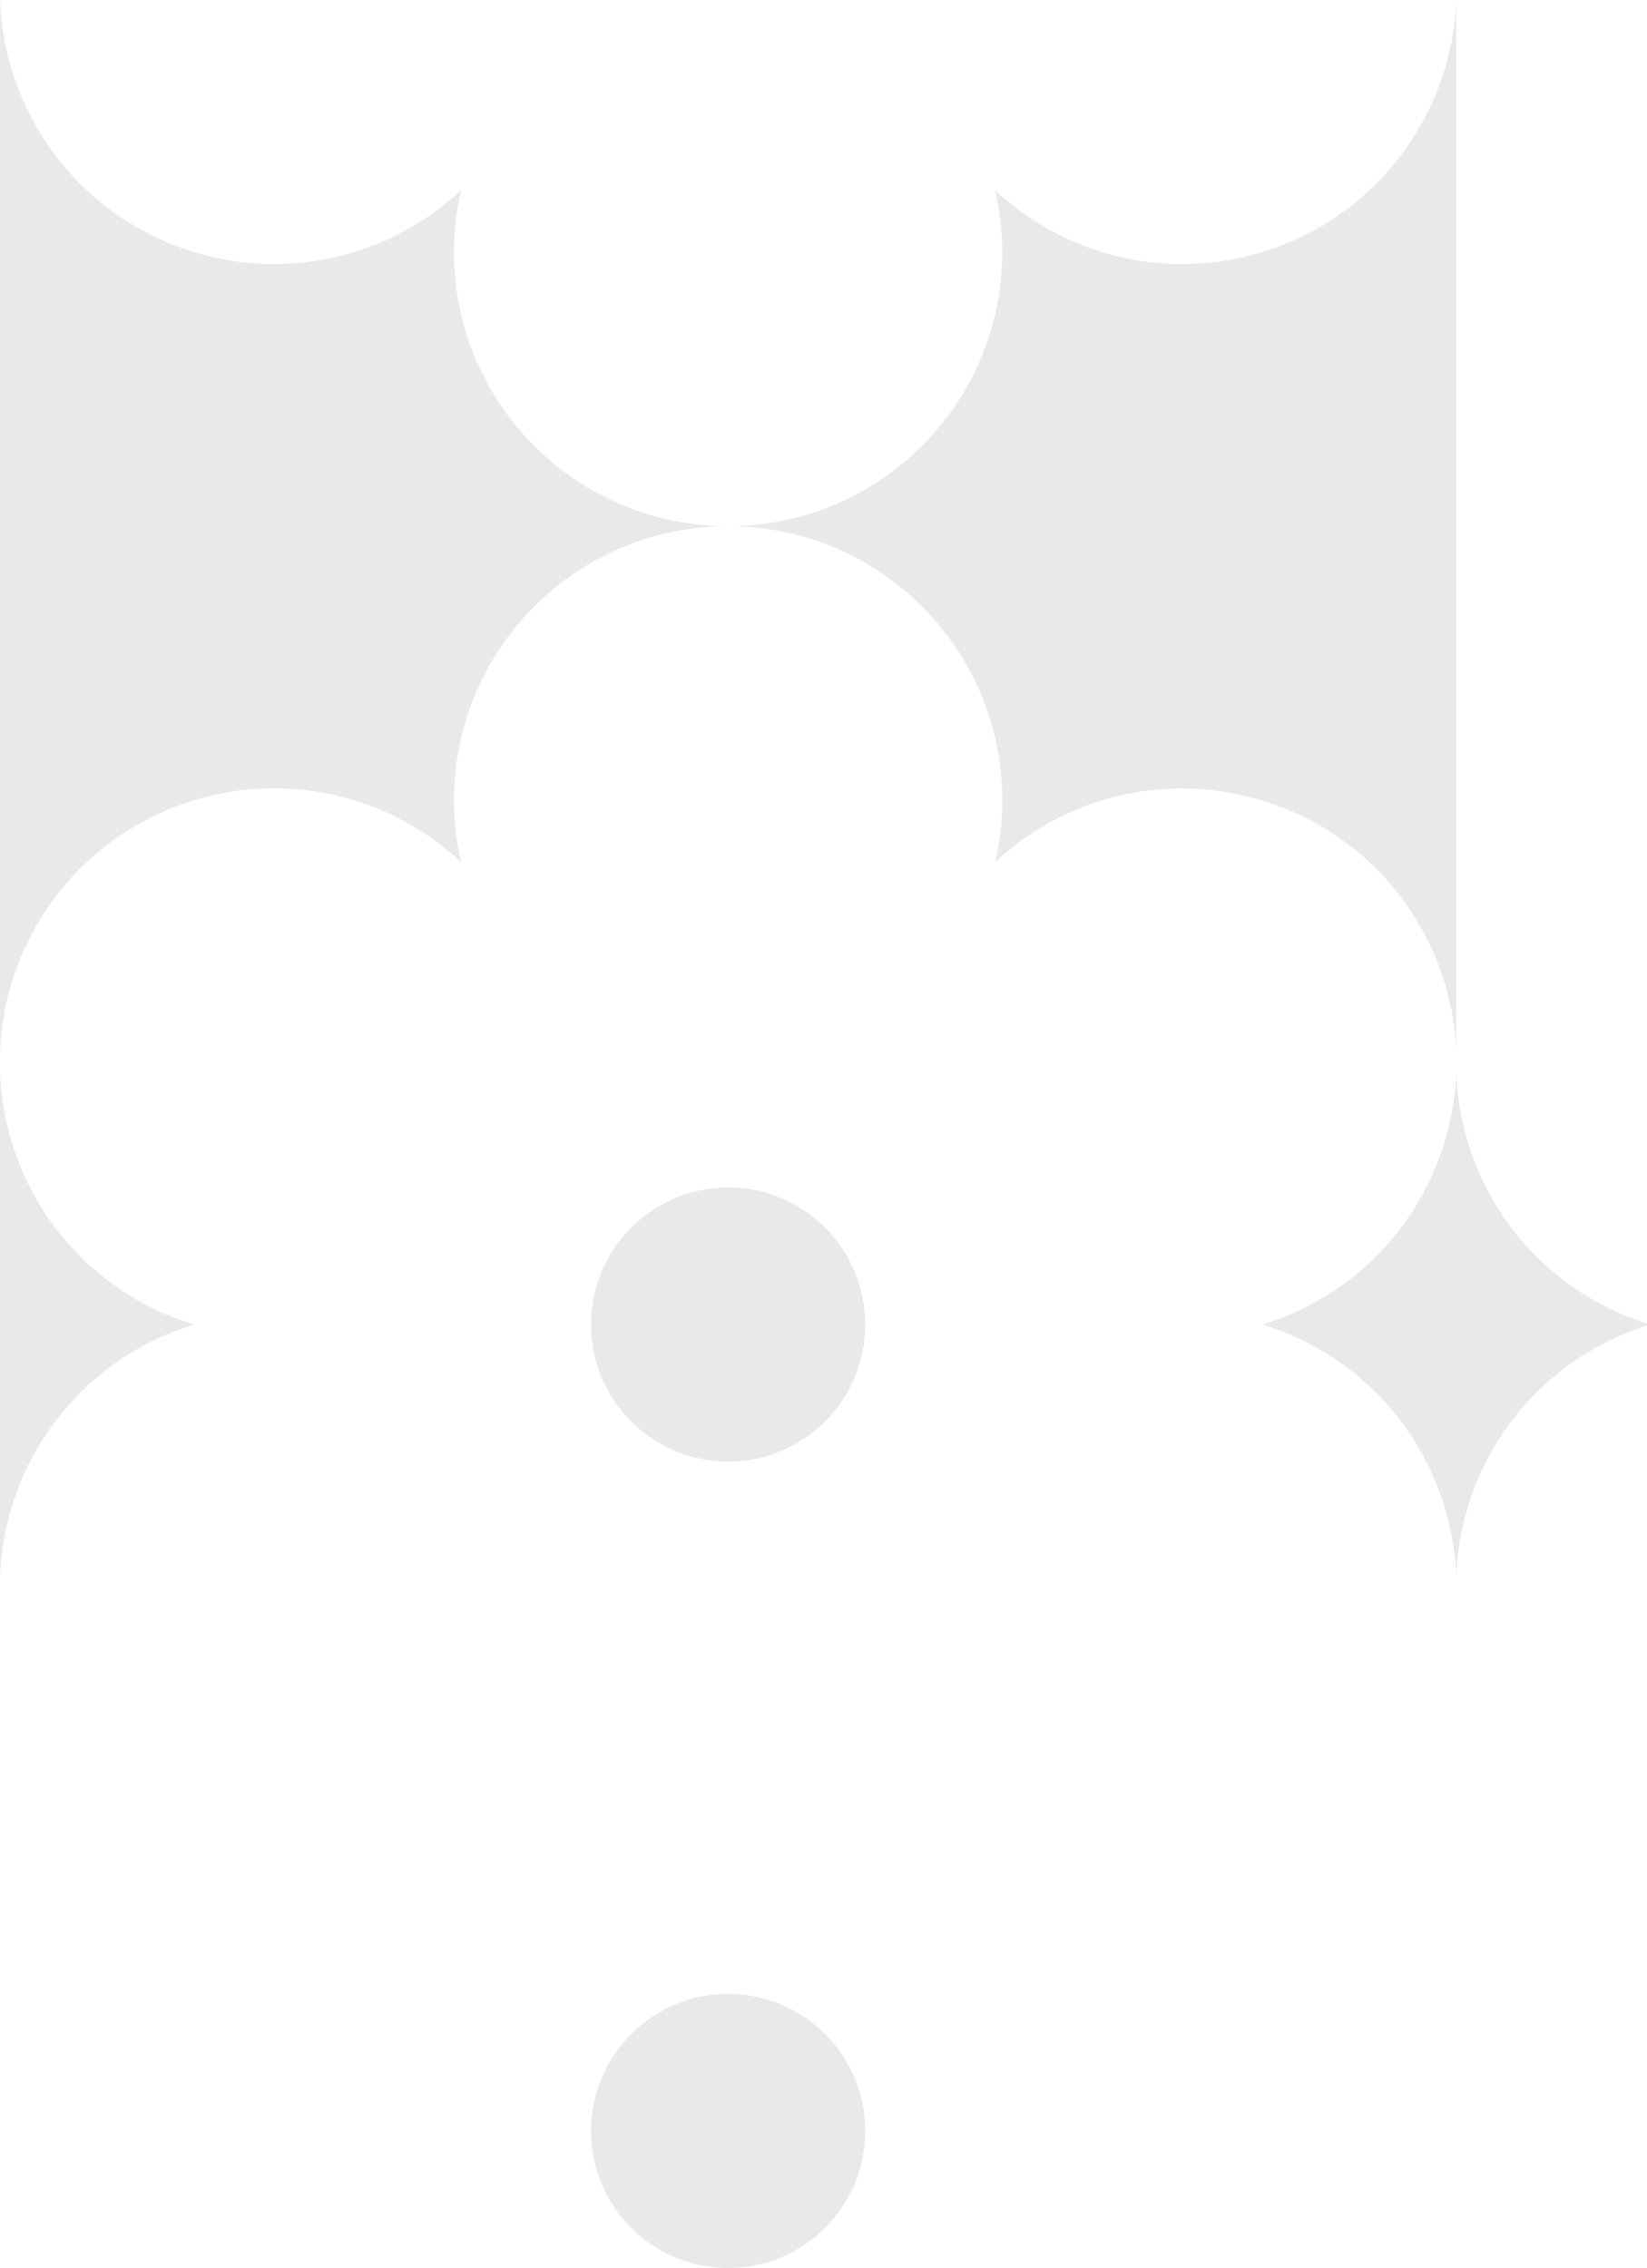
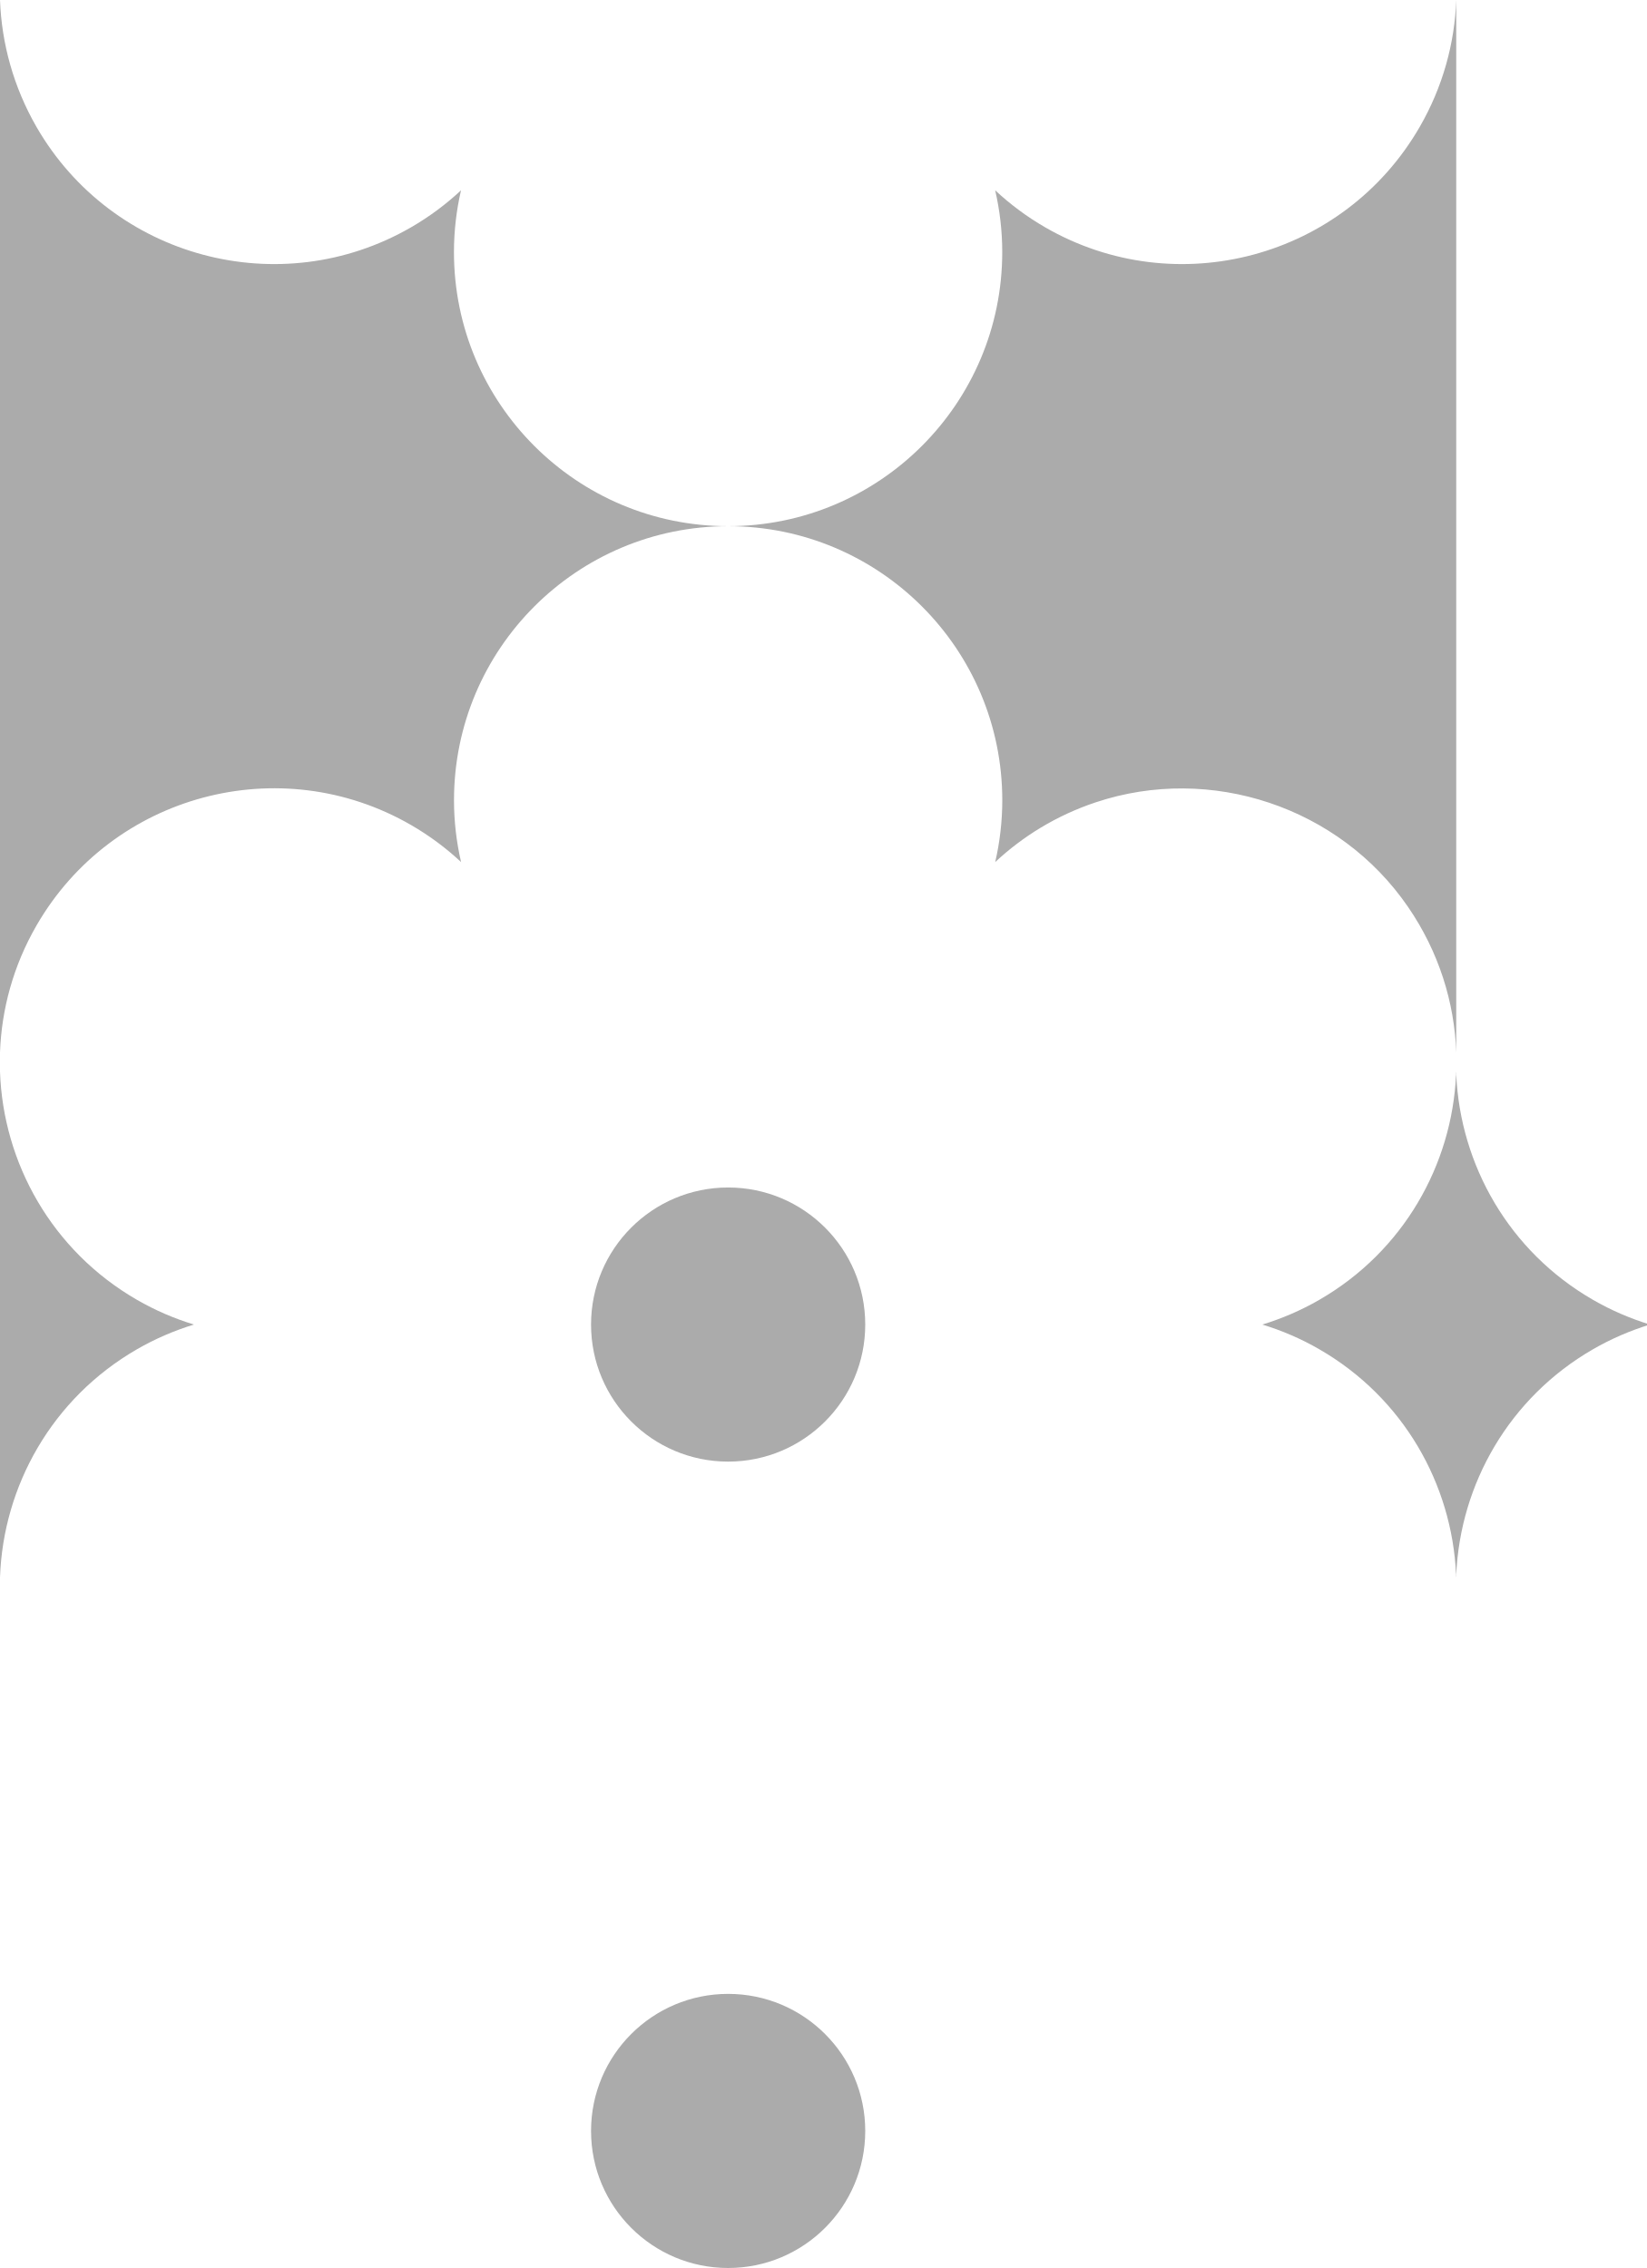
<svg xmlns="http://www.w3.org/2000/svg" id="Layer_1" data-name="Layer 1" version="1.1" viewBox="0 0 377.81 520.43">
  <defs>
    <style>
      .cls-1 {
-         fill: #eae9ea;
+         fill: #ababab;
        stroke-width: 0px;
      }
    </style>
  </defs>
  <path class="cls-1" d="M0,245.93v116.03c.73-20.96,11.91-41.08,31.41-52.34,4.22-2.44,8.61-4.31,13.08-5.68-4.47-1.37-8.86-3.24-13.08-5.68-19.5-11.26-30.68-31.38-31.41-52.34Z" />
  <circle class="cls-1" cx="167.04" cy="303.94" r="31.45" />
  <path class="cls-1" d="M365.43,298.26c-19.29-11.13-30.41-30.94-31.36-51.65v-.69c0,.11-.02.23-.02.34,0-.11-.02-.23-.02-.34v.69c-.95,20.71-12.08,40.52-31.36,51.65-4.22,2.44-8.61,4.31-13.08,5.68,4.47,1.37,8.86,3.24,13.08,5.68,19.29,11.13,30.41,30.94,31.36,51.65v.69c0-.11.02-.23.02-.34,0,.11.02.23.02.34v-.69c.95-20.71,12.08-40.52,31.36-51.65,4.22-2.44,8.61-4.31,13.08-5.68-4.47-1.37-8.86-3.24-13.08-5.68Z" />
  <path class="cls-1" d="M323,208.09c7.1,10.34,10.66,21.91,11.07,33.4v-120.74h0V0c-.36,9.94-3.07,19.93-8.39,29.14-17.37,30.08-55.84,40.39-85.92,23.02-4.22-2.44-8.04-5.3-11.46-8.49,1.05,4.56,1.62,9.29,1.62,14.17,0,34.74-28.15,62.89-62.89,62.9h0c-34.73,0-62.89-28.16-62.89-62.9,0-4.87.57-9.61,1.62-14.17-3.42,3.19-7.24,6.05-11.46,8.49-30.08,17.37-68.55,7.06-85.92-23.02C3.08,19.93.37,9.94,0,0v120.74h0v120.74c.36-9.94,3.07-19.93,8.39-29.14,17.37-30.08,55.84-40.39,85.92-23.02,4.22,2.44,8.04,5.3,11.46,8.49-1.05-4.56-1.62-9.29-1.62-14.17,0-34.73,28.16-62.89,62.89-62.9,34.73,0,62.89,28.16,62.89,62.9,0,4.87-.57,9.61-1.62,14.17,6.32-5.89,14-10.68,23.08-13.71,26.35-8.78,55.9,1.08,71.61,23.99Z" />
  <circle class="cls-1" cx="167.04" cy="488.98" r="31.45" />
</svg>
